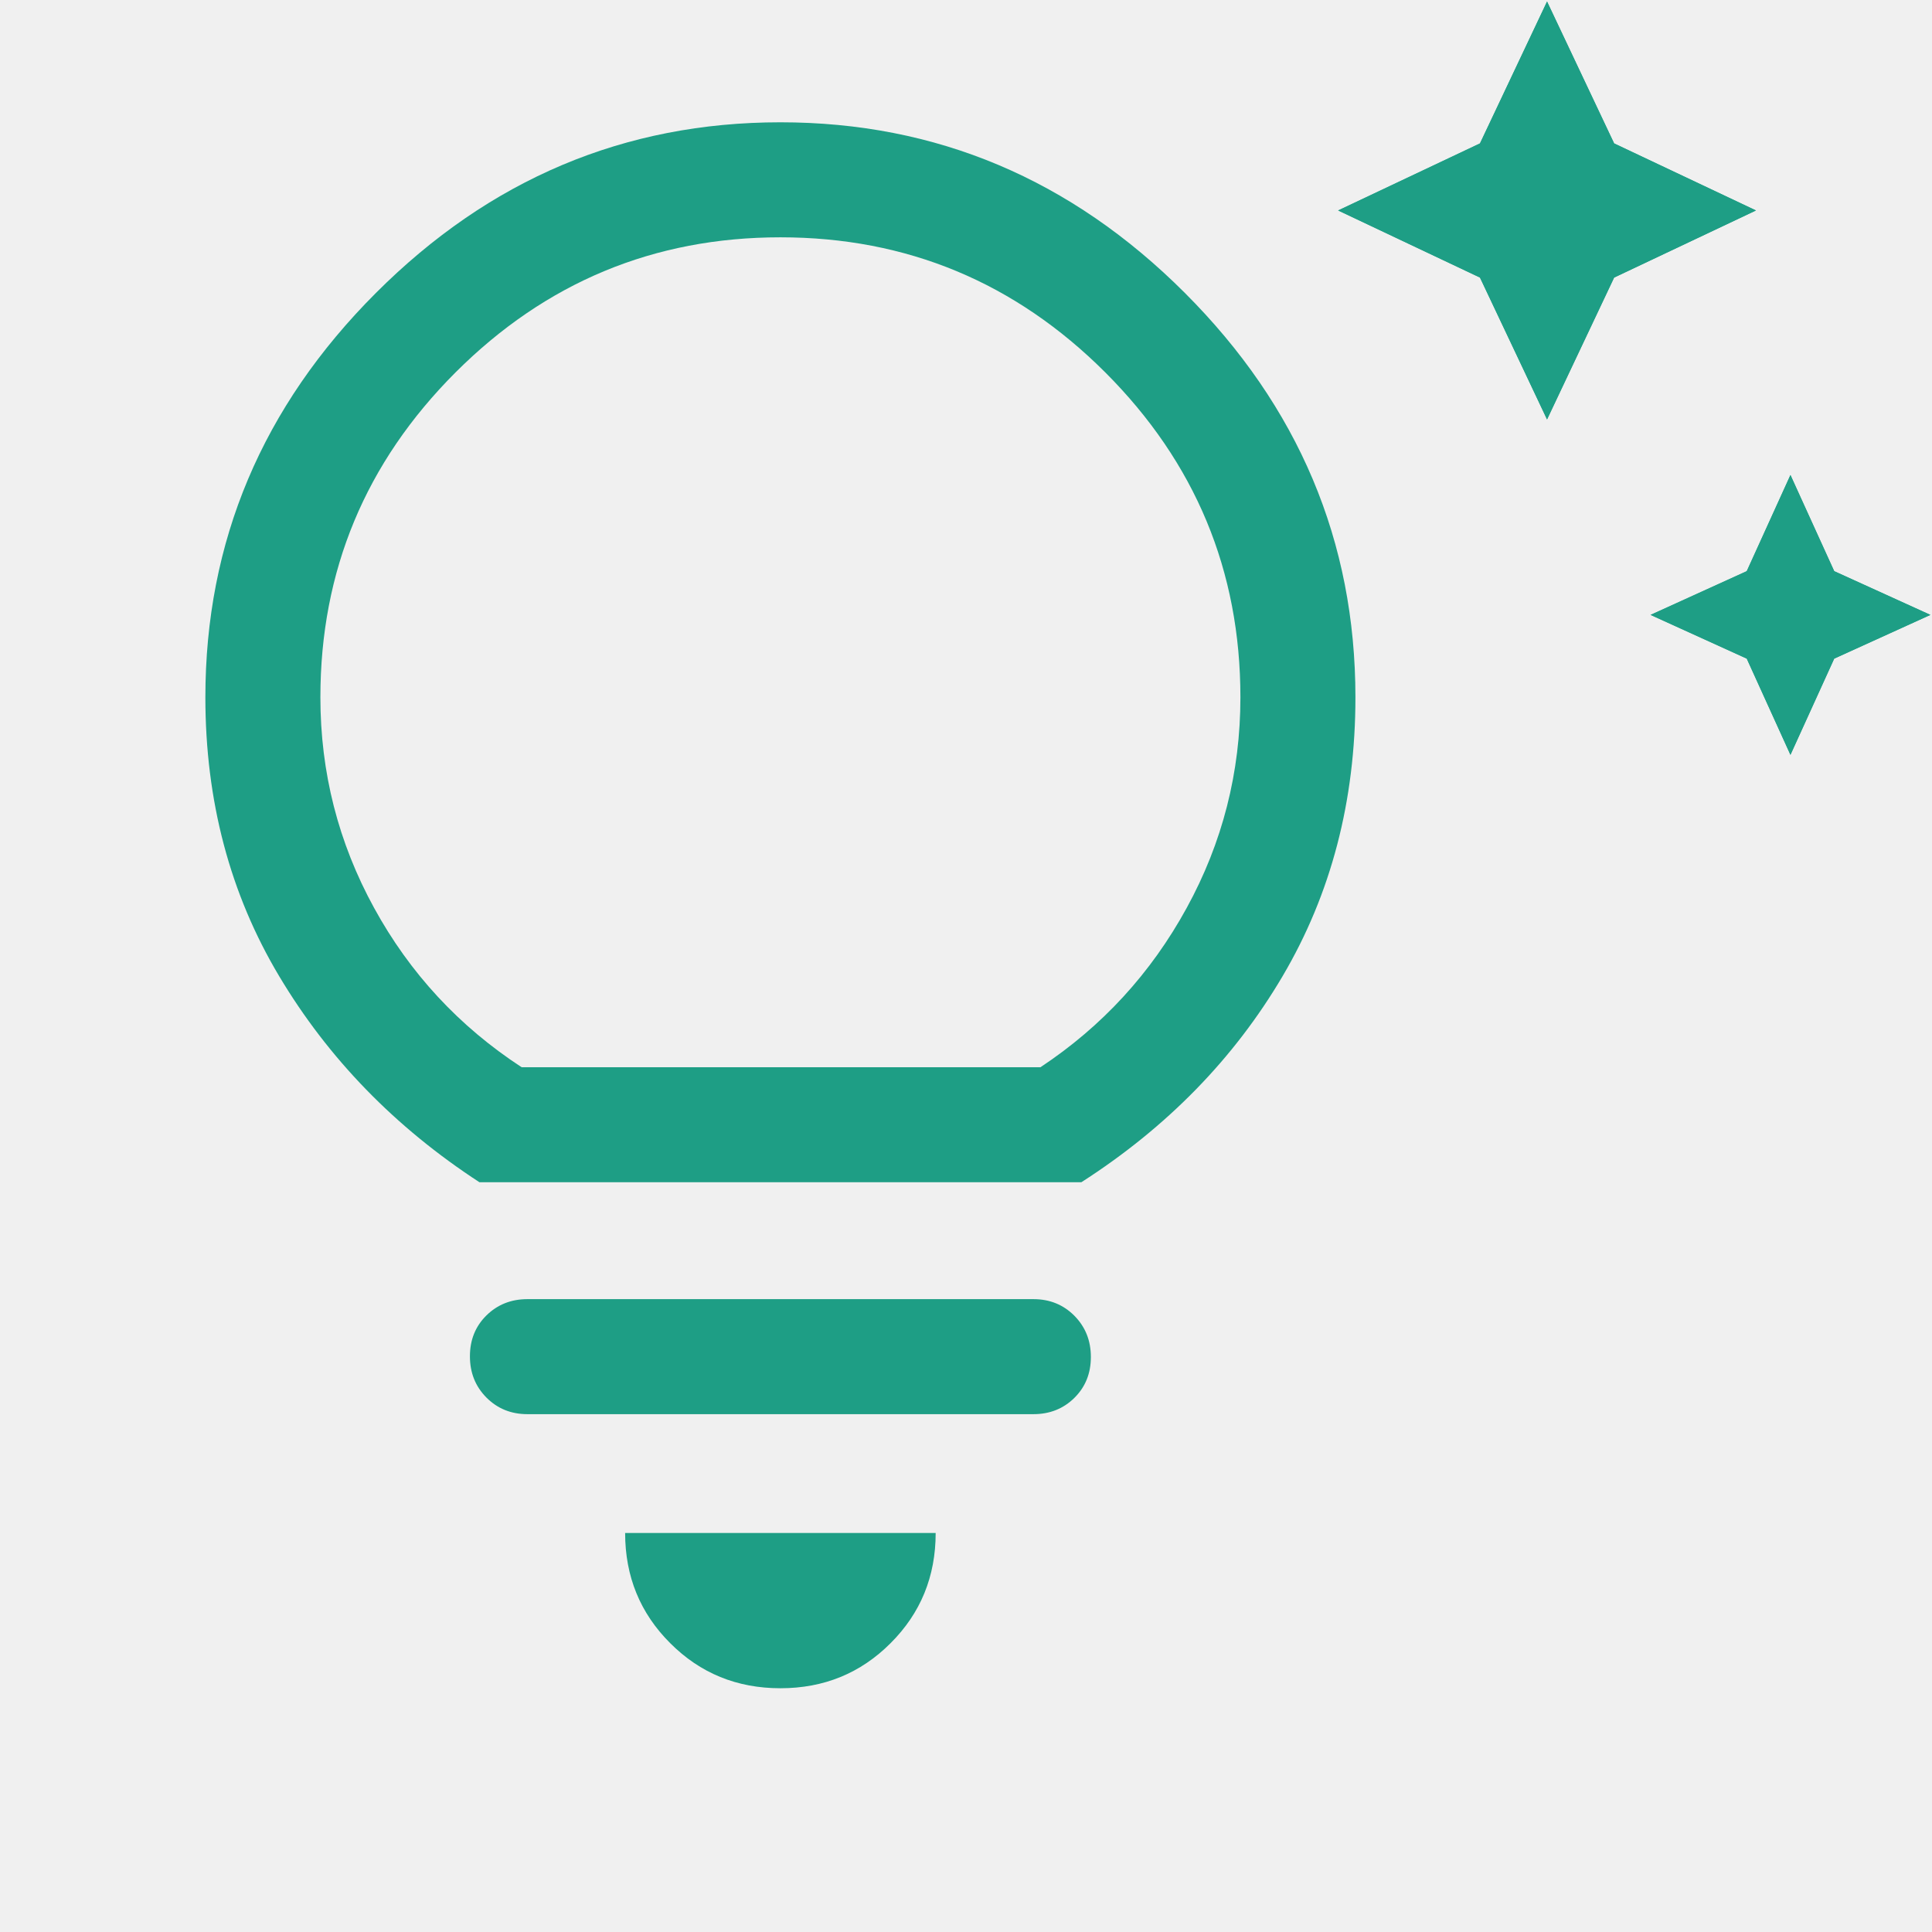
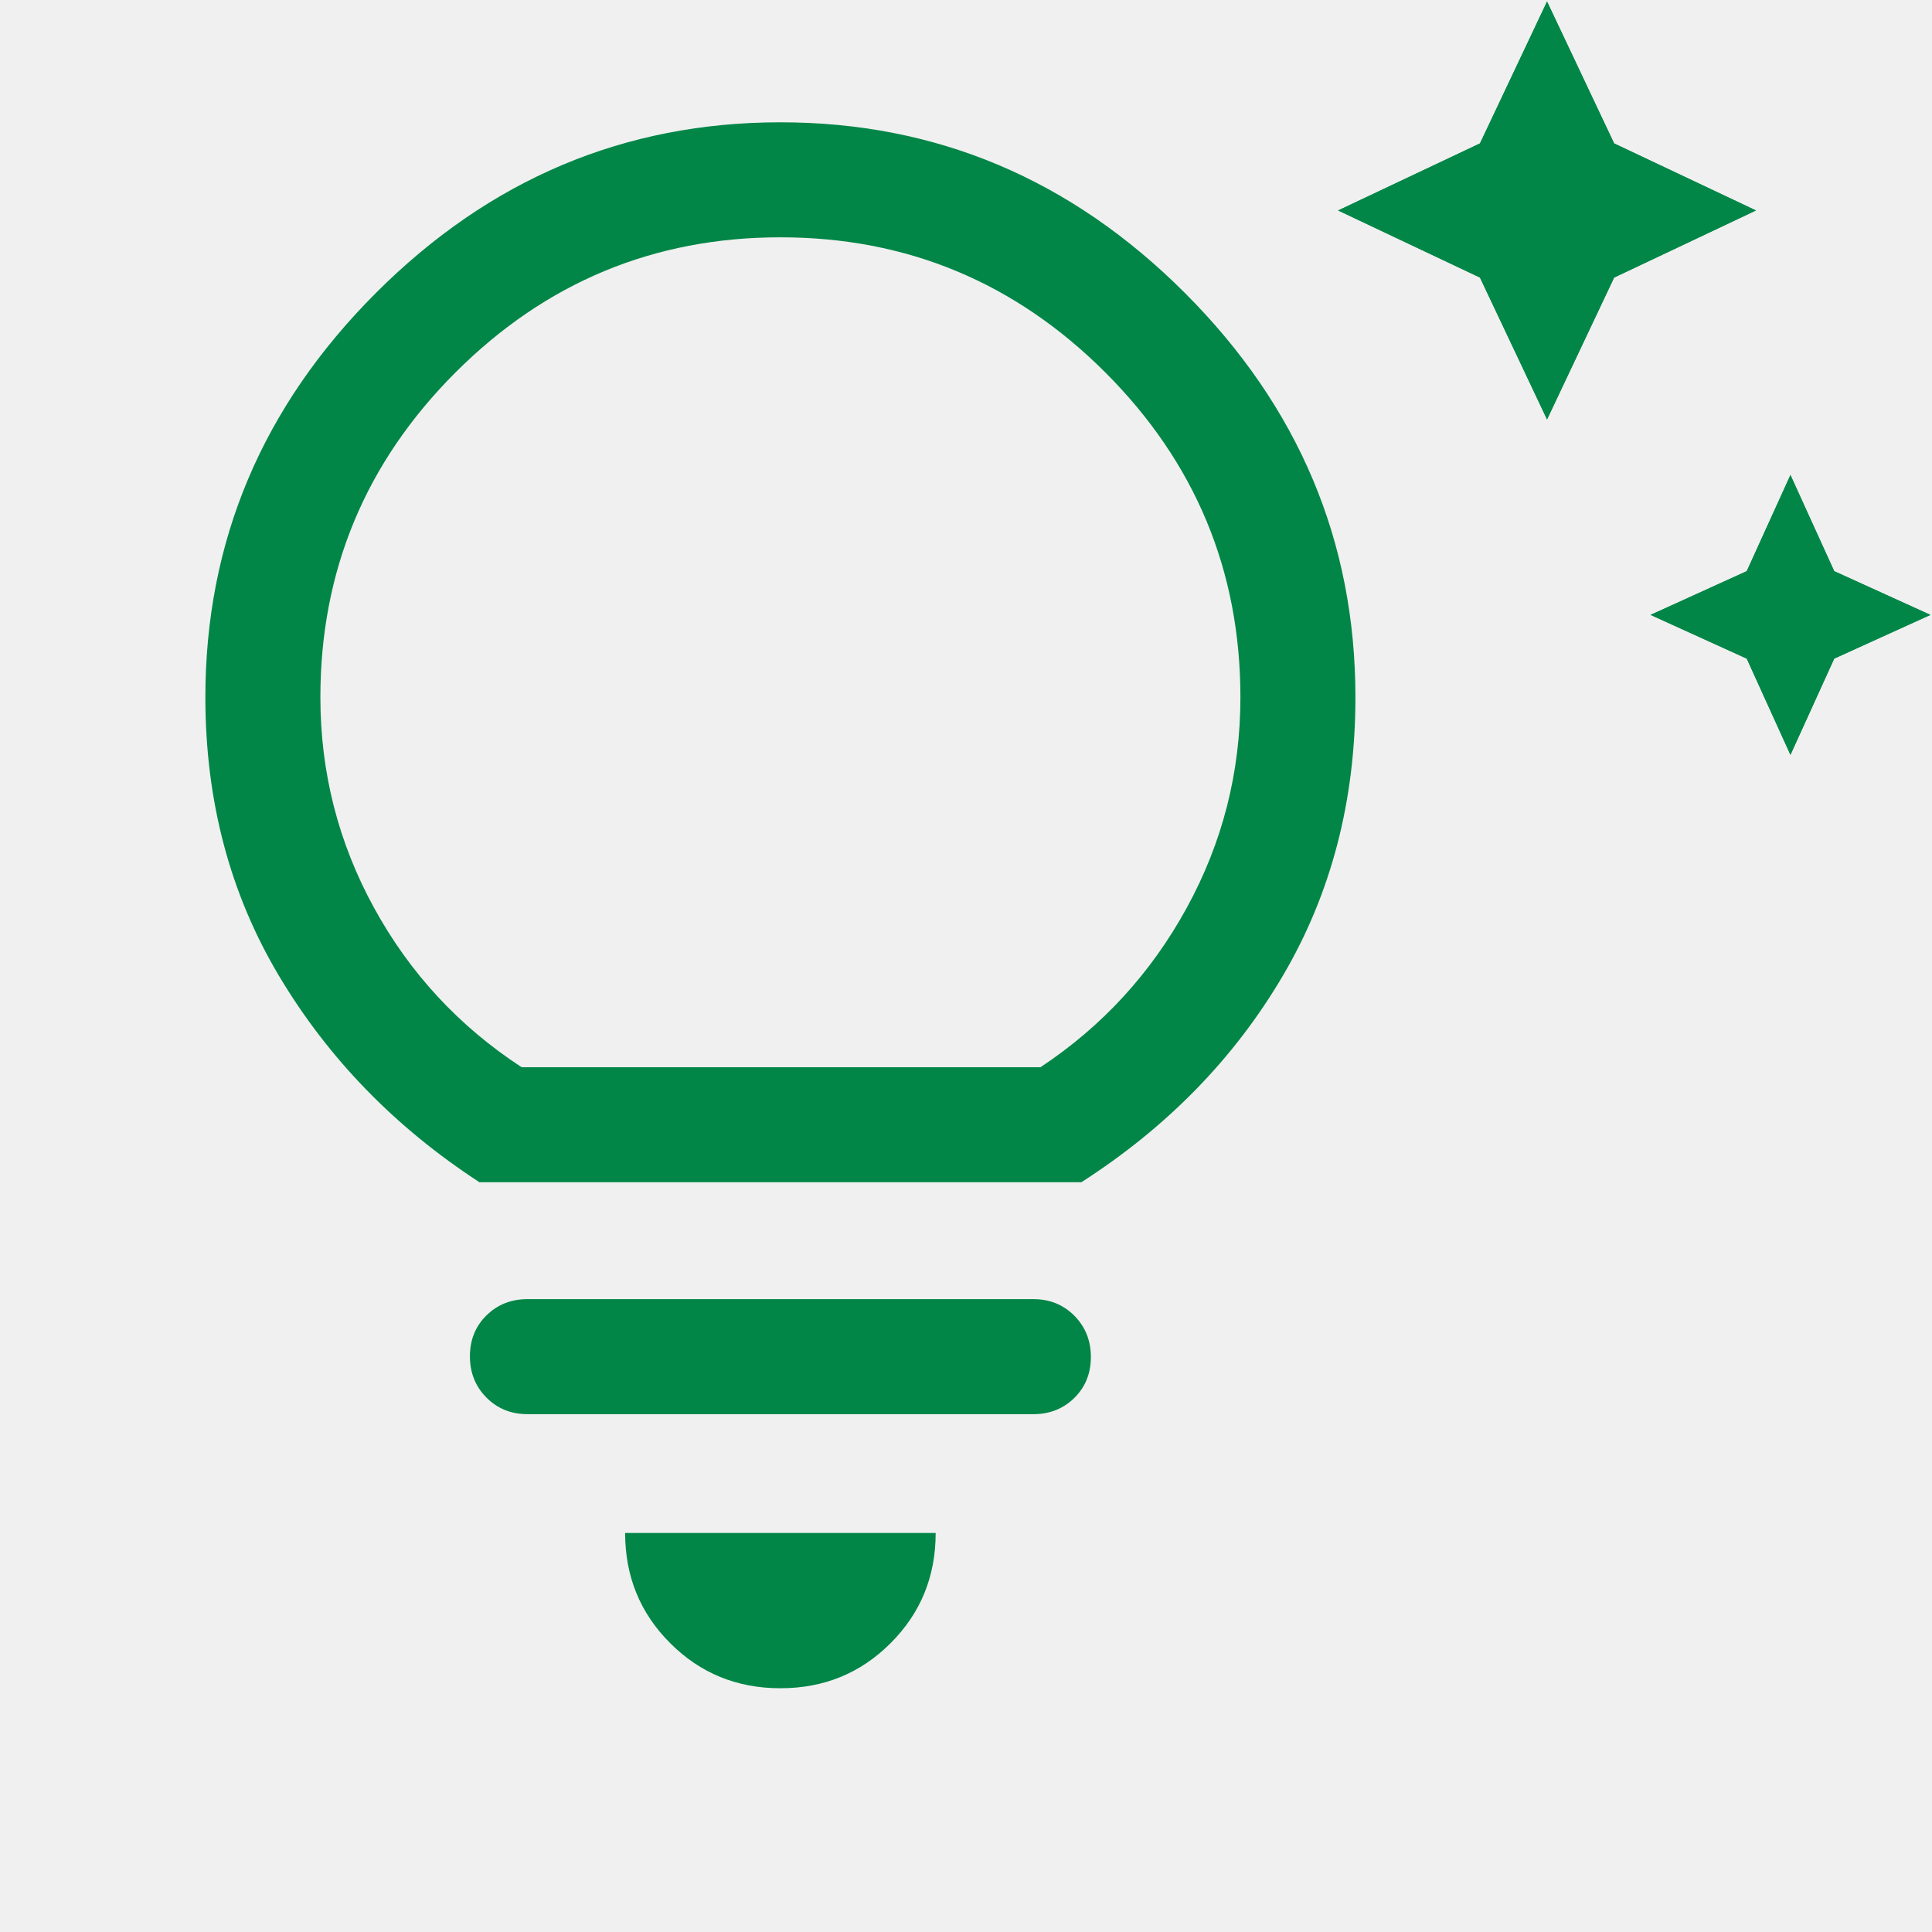
<svg xmlns="http://www.w3.org/2000/svg" width="30" height="30" viewBox="0 0 30 30" fill="none">
  <g id="svgexport-7 1">
    <g id="Clip path group">
      <mask id="mask0_474_2710" style="mask-type:luminance" maskUnits="userSpaceOnUse" x="1" y="0" width="29" height="29">
        <g id="clip0_14_3">
          <path id="Vector" d="M29.975 0.024H1.403V28.596H29.975V0.024Z" fill="white" />
        </g>
      </mask>
      <g mask="url(#mask0_474_2710)">
        <g id="Group">
-           <path id="Vector_2" d="M27.124 10.227L25.63 9.548L27.124 8.869L27.802 7.376L28.482 8.869L29.975 9.548L28.482 10.227L27.802 11.721L27.124 10.227ZM22.981 4.31L20.779 3.268L22.981 2.227L24.023 0.024L25.064 2.227L27.267 3.268L25.064 4.31L24.023 6.513L22.981 4.31ZM12.118 26.215C11.443 26.215 10.873 25.982 10.407 25.515C9.94 25.049 9.707 24.479 9.707 23.804H14.529C14.529 24.479 14.296 25.049 13.829 25.515C13.363 25.982 12.793 26.215 12.118 26.215ZM8.189 21.959C7.936 21.959 7.724 21.873 7.553 21.701C7.382 21.529 7.297 21.315 7.297 21.061C7.297 20.806 7.382 20.595 7.553 20.426C7.724 20.258 7.936 20.173 8.189 20.173H16.047C16.3 20.173 16.512 20.259 16.683 20.431C16.854 20.604 16.939 20.817 16.939 21.071C16.939 21.326 16.854 21.537 16.683 21.706C16.512 21.875 16.3 21.959 16.047 21.959H8.189ZM7.445 18.358C6.136 17.505 5.099 16.438 4.335 15.158C3.571 13.879 3.189 12.435 3.189 10.828C3.189 8.407 4.072 6.314 5.838 4.548C7.604 2.782 9.697 1.899 12.118 1.899C14.539 1.899 16.632 2.782 18.398 4.548C20.164 6.314 21.047 8.407 21.047 10.828C21.047 12.435 20.67 13.879 19.916 15.158C19.162 16.438 18.12 17.505 16.791 18.358H7.445ZM8.1 16.572H16.156C17.115 15.937 17.872 15.112 18.427 14.098C18.983 13.084 19.261 11.993 19.261 10.828C19.261 8.864 18.561 7.182 17.163 5.783C15.764 4.385 14.082 3.685 12.118 3.685C10.154 3.685 8.472 4.385 7.073 5.783C5.675 7.182 4.975 8.864 4.975 10.828C4.975 11.993 5.253 13.084 5.809 14.098C6.364 15.112 7.128 15.937 8.1 16.572Z" fill="#1E9E85" />
+           <path id="Vector_2" d="M27.124 10.227L25.63 9.548L27.124 8.869L27.802 7.376L28.482 8.869L29.975 9.548L28.482 10.227L27.802 11.721L27.124 10.227ZM22.981 4.31L20.779 3.268L22.981 2.227L24.023 0.024L25.064 2.227L27.267 3.268L25.064 4.31L24.023 6.513L22.981 4.31ZM12.118 26.215C11.443 26.215 10.873 25.982 10.407 25.515C9.94 25.049 9.707 24.479 9.707 23.804H14.529C14.529 24.479 14.296 25.049 13.829 25.515C13.363 25.982 12.793 26.215 12.118 26.215ZM8.189 21.959C7.936 21.959 7.724 21.873 7.553 21.701C7.382 21.529 7.297 21.315 7.297 21.061C7.297 20.806 7.382 20.595 7.553 20.426C7.724 20.258 7.936 20.173 8.189 20.173H16.047C16.3 20.173 16.512 20.259 16.683 20.431C16.854 20.604 16.939 20.817 16.939 21.071C16.939 21.326 16.854 21.537 16.683 21.706C16.512 21.875 16.3 21.959 16.047 21.959H8.189ZM7.445 18.358C6.136 17.505 5.099 16.438 4.335 15.158C3.571 13.879 3.189 12.435 3.189 10.828C3.189 8.407 4.072 6.314 5.838 4.548C7.604 2.782 9.697 1.899 12.118 1.899C14.539 1.899 16.632 2.782 18.398 4.548C20.164 6.314 21.047 8.407 21.047 10.828C21.047 12.435 20.67 13.879 19.916 15.158C19.162 16.438 18.12 17.505 16.791 18.358H7.445ZM8.1 16.572H16.156C17.115 15.937 17.872 15.112 18.427 14.098C18.983 13.084 19.261 11.993 19.261 10.828C19.261 8.864 18.561 7.182 17.163 5.783C15.764 4.385 14.082 3.685 12.118 3.685C10.154 3.685 8.472 4.385 7.073 5.783C5.675 7.182 4.975 8.864 4.975 10.828C4.975 11.993 5.253 13.084 5.809 14.098C6.364 15.112 7.128 15.937 8.1 16.572Z" fill="#018647" />
        </g>
      </g>
    </g>
    <g id="Clip path group_2">
      <mask id="mask1_474_2710" style="mask-type:luminance" maskUnits="userSpaceOnUse" x="1" y="0" width="29" height="29">
        <g id="clip1_14_3">
          <path id="Vector_3" d="M29.975 0.024H1.403V28.596H29.975V0.024Z" fill="white" />
        </g>
      </mask>
      <g mask="url(#mask1_474_2710)">
        <g id="Group_2">
-           <path id="Vector_4" d="M27.123 10.227L25.63 9.548L27.123 8.869L27.802 7.376L28.481 8.869L29.975 9.548L28.481 10.227L27.802 11.721L27.123 10.227ZM22.981 4.31L20.778 3.268L22.981 2.227L24.022 0.024L25.064 2.227L27.266 3.268L25.064 4.31L24.022 6.513L22.981 4.31Z" fill="#1E9E85" />
+           <path id="Vector_4" d="M27.123 10.227L25.63 9.548L27.123 8.869L27.802 7.376L28.481 8.869L29.975 9.548L28.481 10.227L27.802 11.721L27.123 10.227ZM22.981 4.31L20.778 3.268L22.981 2.227L24.022 0.024L25.064 2.227L27.266 3.268L25.064 4.31L24.022 6.513L22.981 4.31Z" fill="#018647" />
        </g>
      </g>
    </g>
  </g>
</svg>
